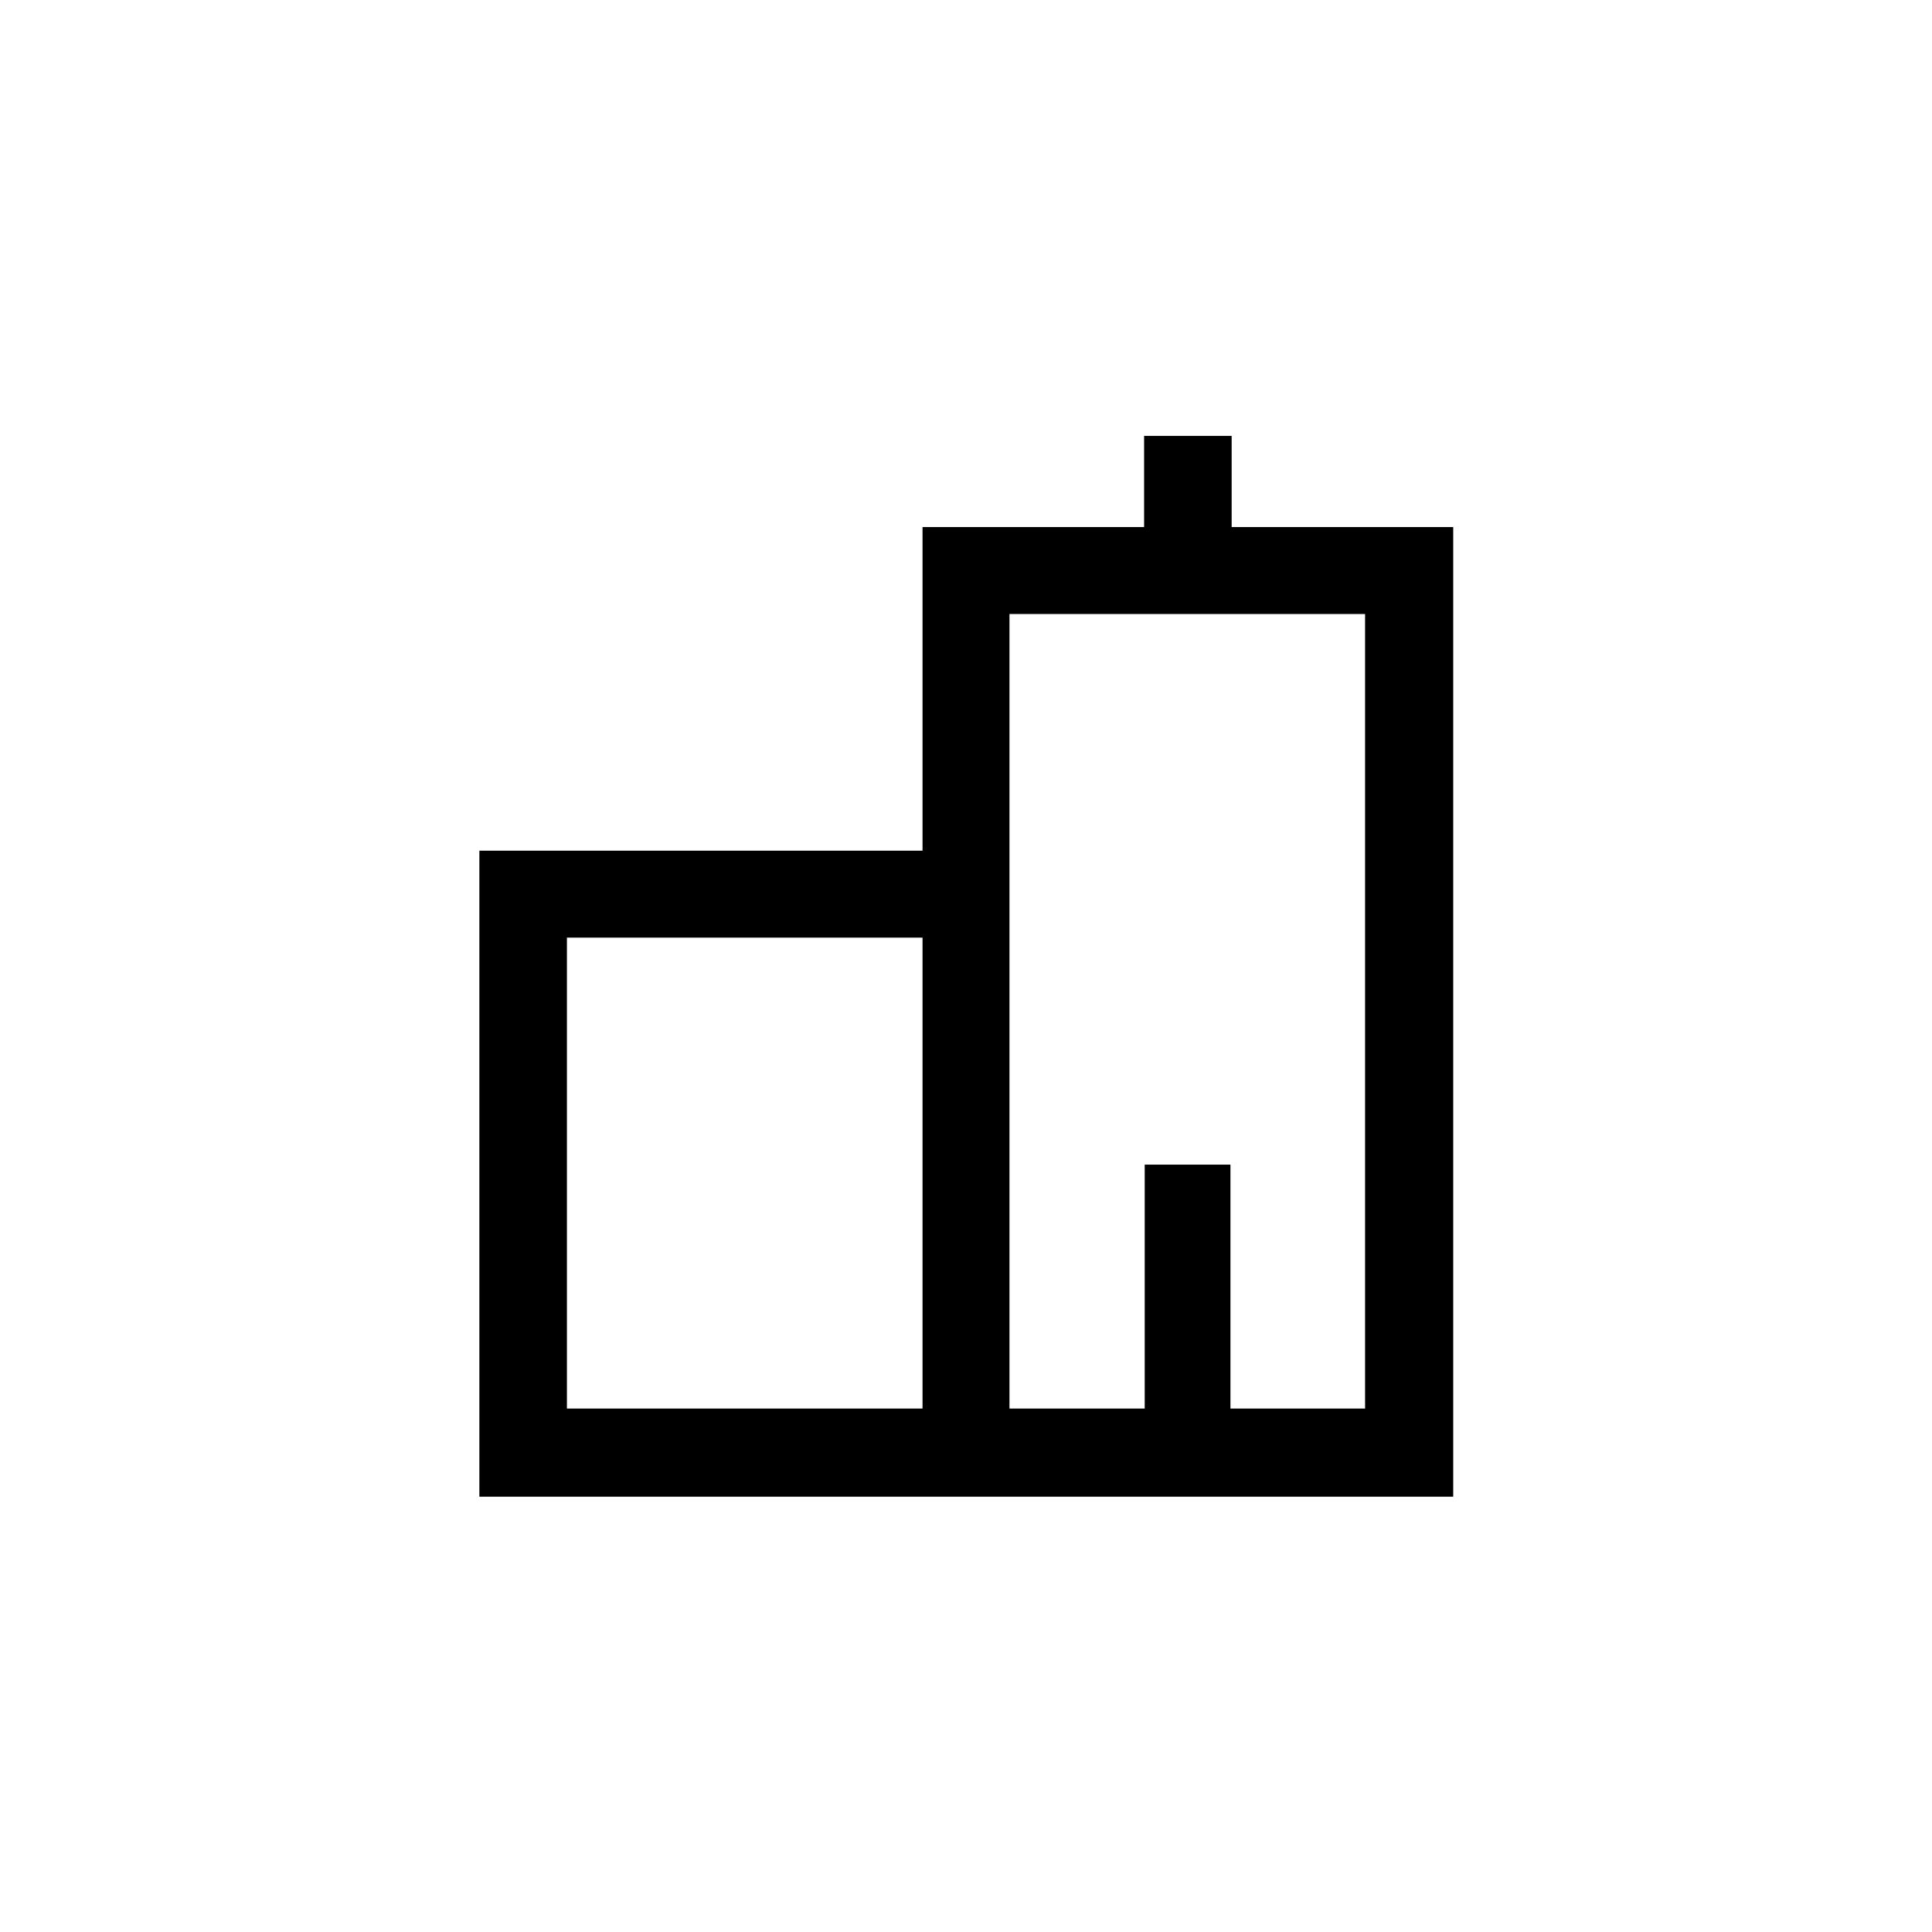
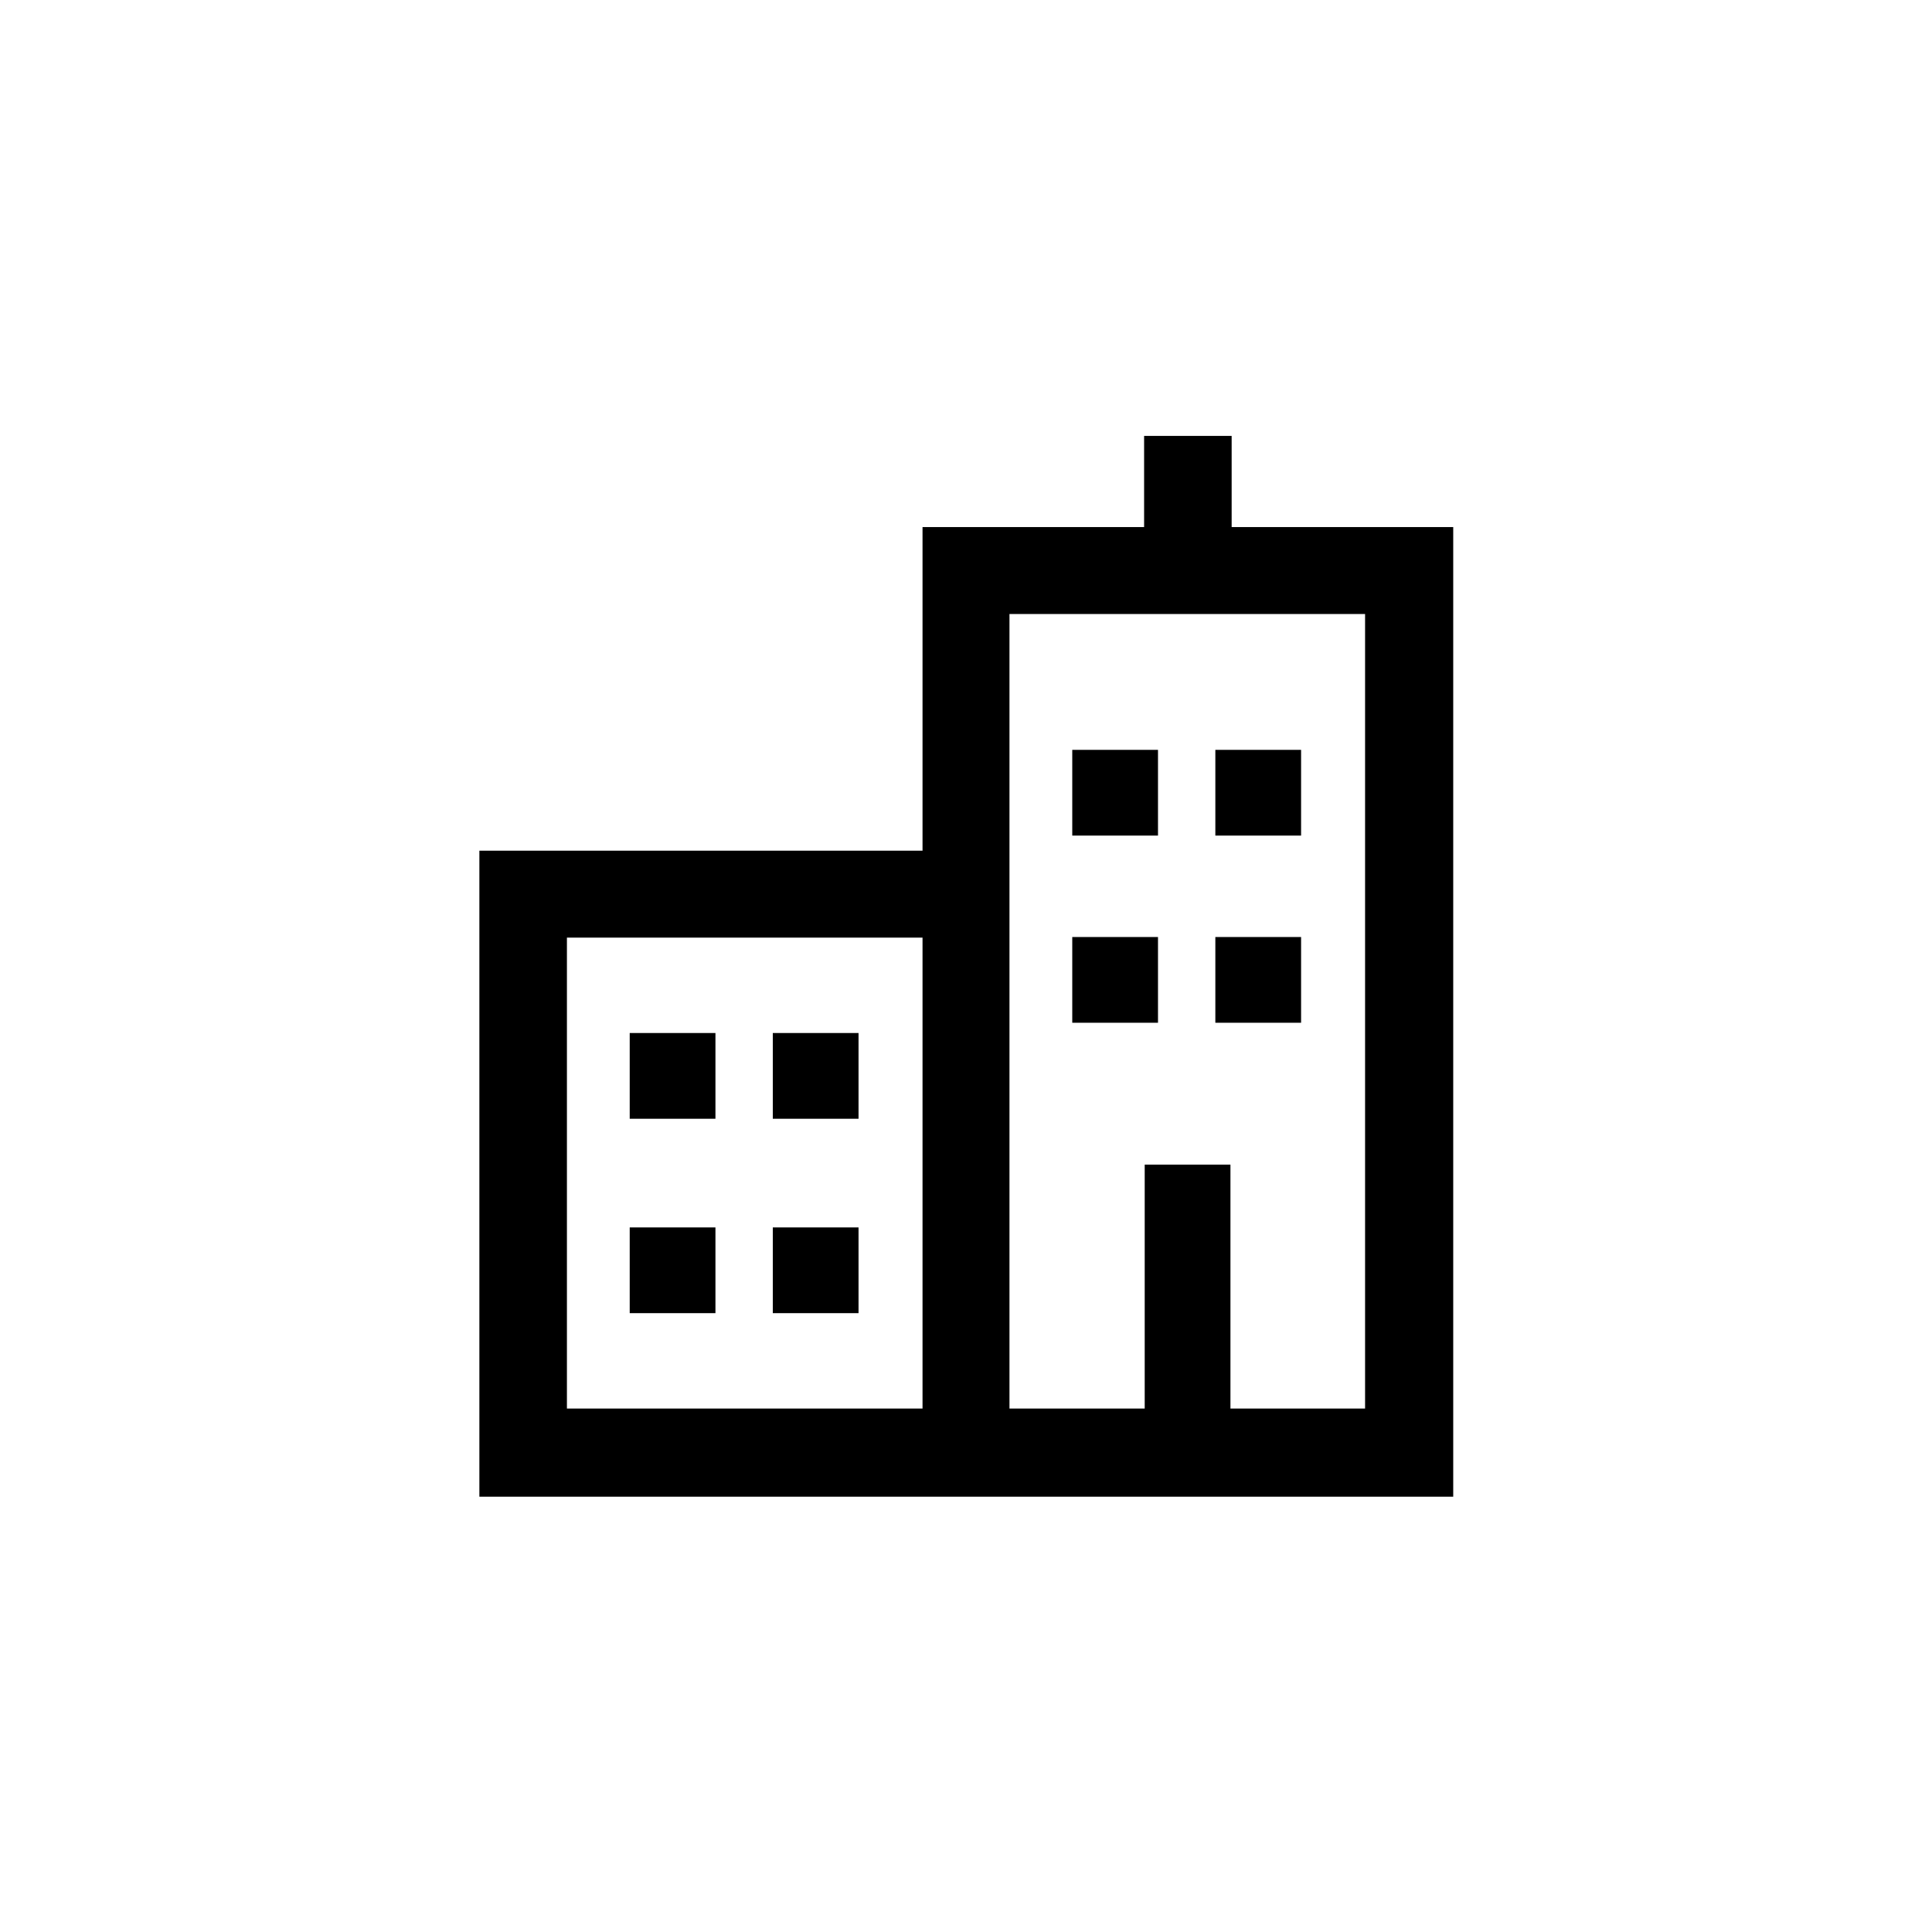
<svg xmlns="http://www.w3.org/2000/svg" id="Layer_2" version="1.1" viewBox="0 0 32 32">
  <defs id="defs8" />
-   <rect x="17.76" y="12.42" fill="currentColor" id="rect1" />
-   <rect x="20.13" y="12.42" fill="currentColor" id="rect2" />
-   <rect x="17.76" y="15.52" fill="currentColor" id="rect3" />
-   <rect x="20.13" y="15.52" fill="currentColor" id="rect4" />
-   <rect x="10.43" y="17.11" fill="currentColor" id="rect5" />
-   <rect x="12.8" y="17.11" fill="currentColor" id="rect6" />
-   <rect x="10.43" y="20.33" fill="currentColor" id="rect7" />
-   <rect x="12.8" y="20.33" fill="currentColor" id="rect8" />
+   <rect x="17.76" y="12.42" width="1.42" height="1.42" fill="currentColor" id="rect1" />
+   <rect x="20.13" y="12.42" width="1.42" height="1.42" fill="currentColor" id="rect2" />
+   <rect x="17.76" y="15.52" width="1.42" height="1.42" fill="currentColor" id="rect3" />
+   <rect x="20.13" y="15.52" width="1.42" height="1.42" fill="currentColor" id="rect4" />
+   <rect x="10.43" y="17.11" width="1.42" height="1.42" fill="currentColor" id="rect5" />
+   <rect x="12.8" y="17.11" width="1.42" height="1.42" fill="currentColor" id="rect6" />
+   <rect x="10.43" y="20.33" width="1.42" height="1.42" fill="currentColor" id="rect7" />
+   <rect x="12.8" y="20.33" width="1.42" height="1.42" fill="currentColor" id="rect8" />
  <path d="M20.4,8.73v-1.51h-1.45v1.51h-3.67v5.36h-7.34v10.7h16.13V8.73h-3.67ZM15.28,23.33h-5.89v-7.8h5.89v7.8ZM22.62,23.33h-2.24v-4.04h-1.42v4.04h-2.24v-13.16h5.89v13.16Z" fill="currentColor" id="path8" />
</svg>
